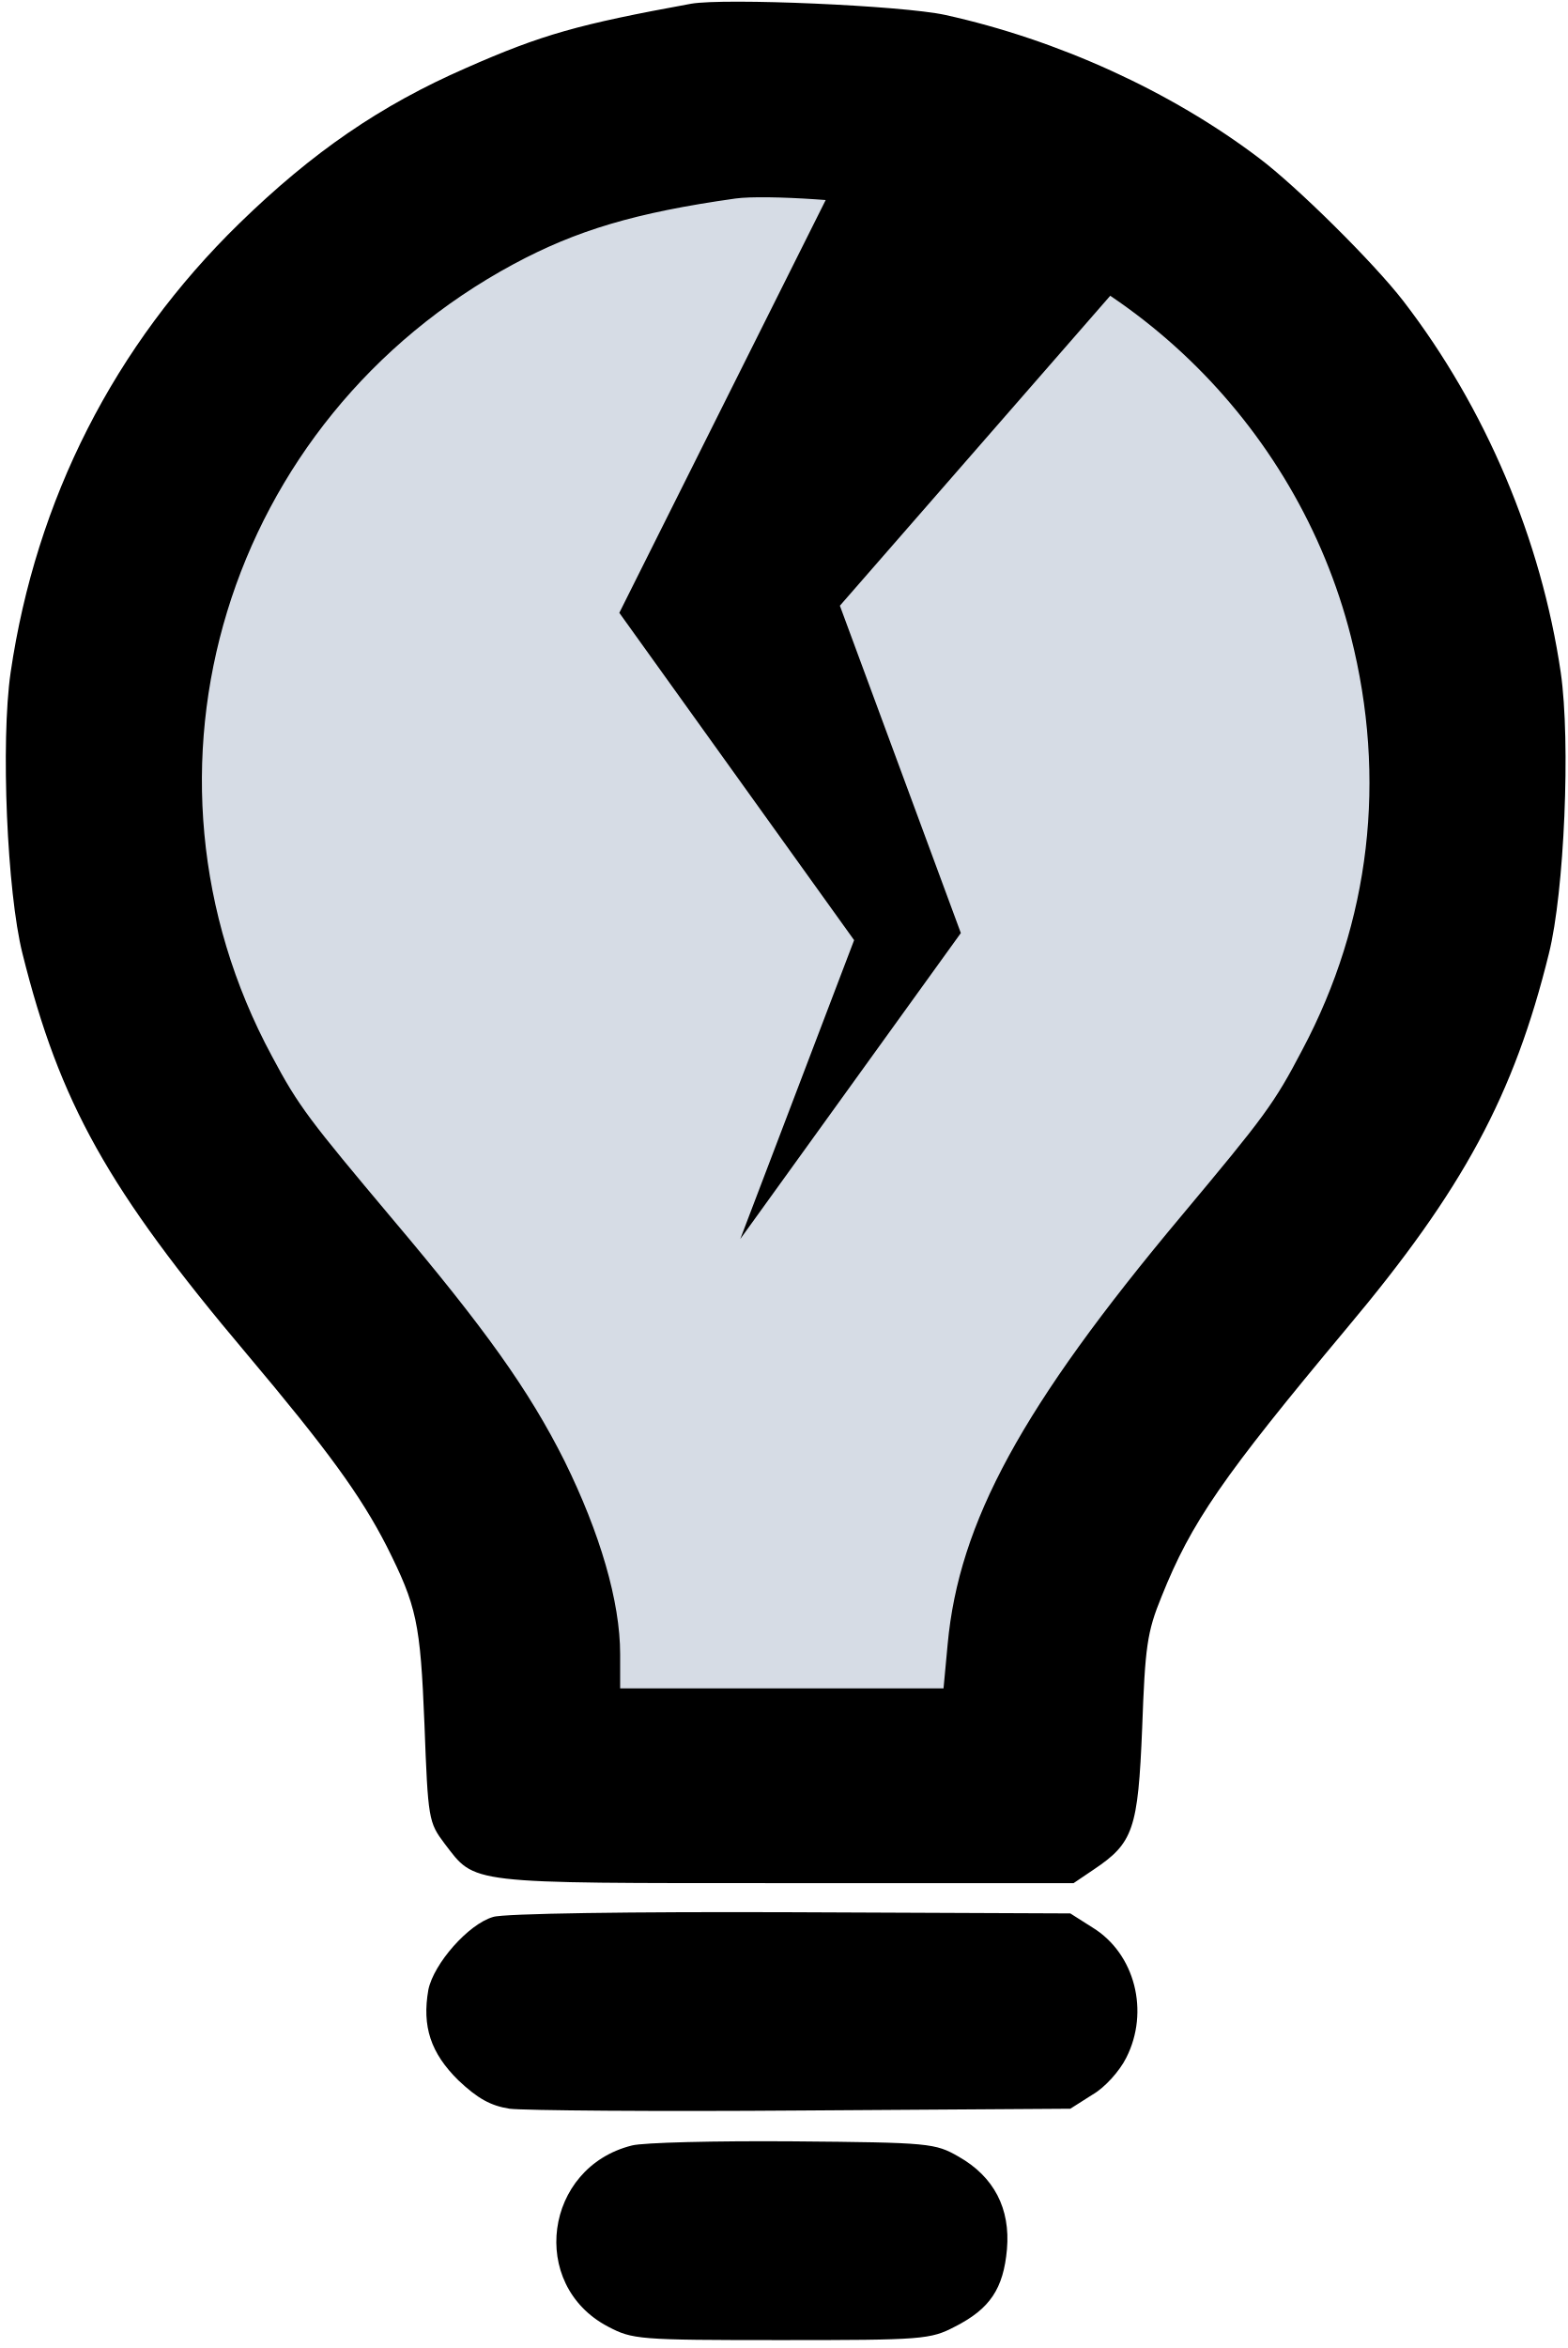
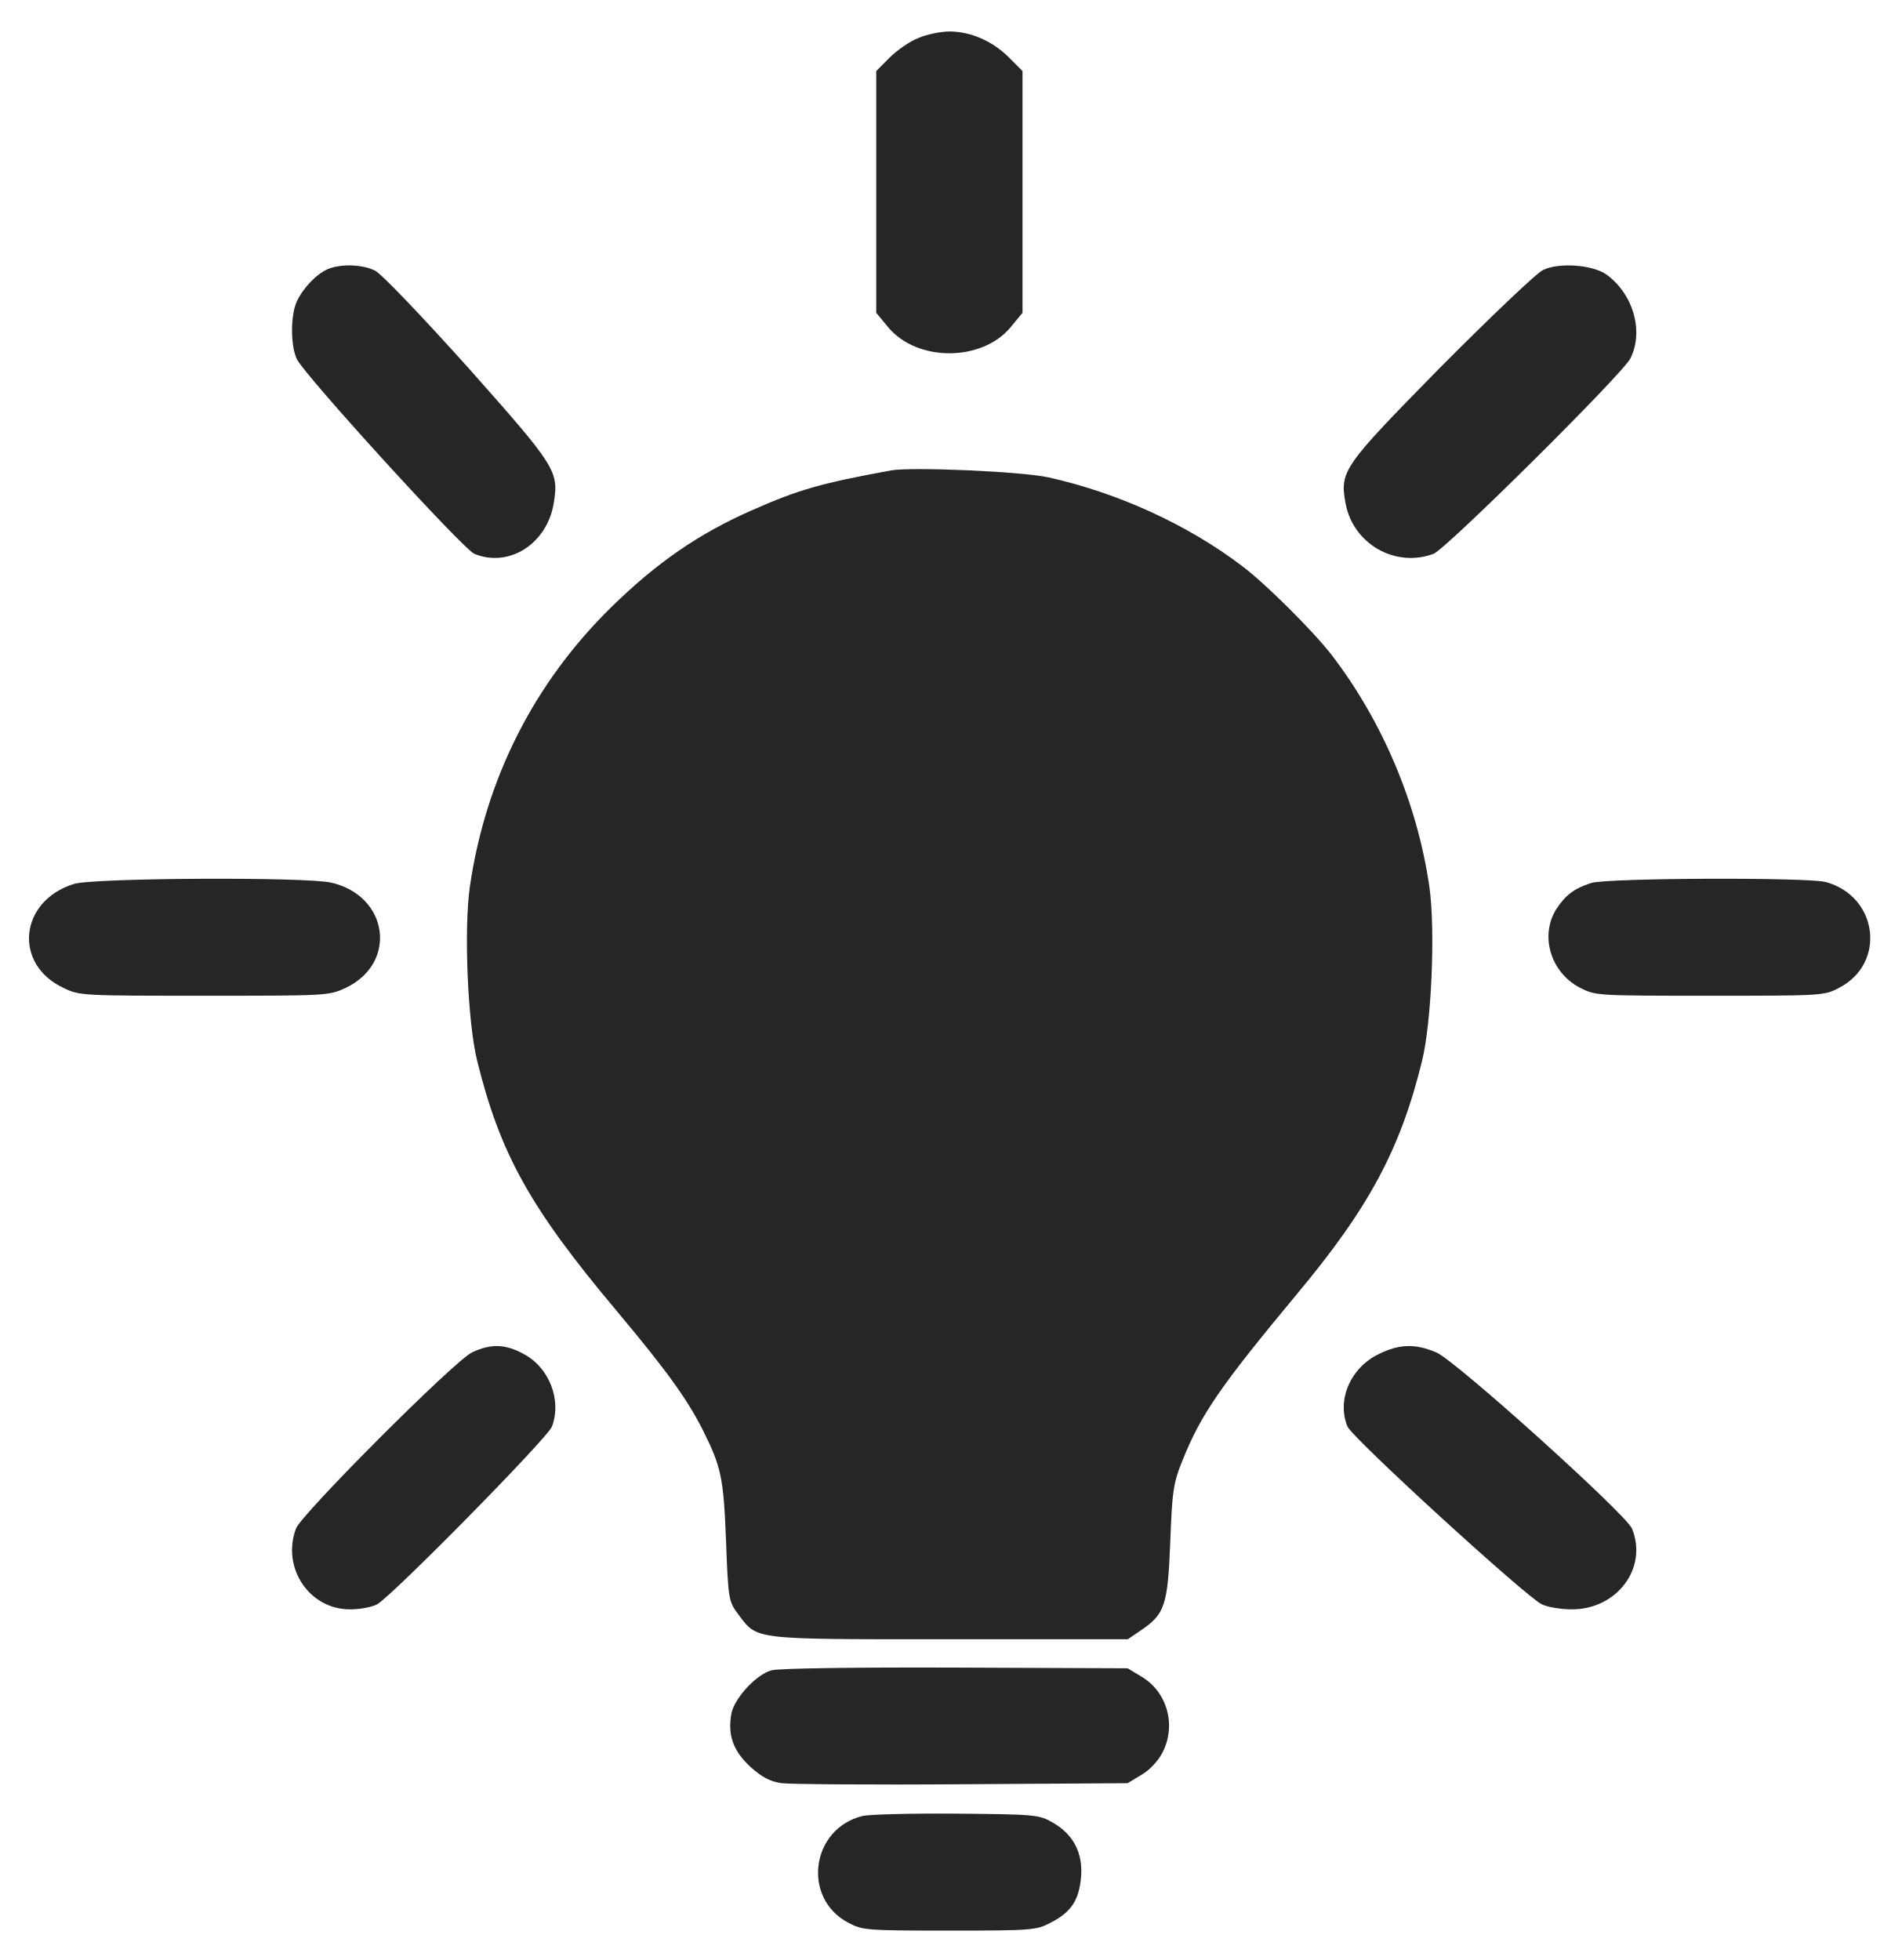
- <svg xmlns="http://www.w3.org/2000/svg" width="205" height="307" overflow="hidden">
+ <svg xmlns="http://www.w3.org/2000/svg" width="65" height="67" overflow="hidden">
  <defs>
    <clipPath id="clip0">
-       <rect x="802" y="252" width="205" height="307" />
+       <rect x="915" y="274" width="65" height="67" />
    </clipPath>
  </defs>
-   <g clip-path="url(#clip0)" transform="translate(-802 -252)">
-     <path d="M878.392 489.265 857.905 430.43 816 357.587 837.418 293.149 895.153 267 956.614 280.074 988.275 323.967 992 385.603 941.714 456.579 937.058 493 878.392 489.265Z" fill="#D6DCE5" fill-rule="evenodd" />
-     <path d="M89.386 245.511C74.618 242.81 69.901 241.498 59.926 237.099 48.792 232.236 39.9 226.14 30.312 216.801 13.92 200.826 3.713 180.683 0.388 158.07-0.926 148.963-0.076 129.361 1.935 121.334 6.806 101.809 13.069 90.541 31.24 69.009 41.833 56.429 46.163 50.486 49.565 43.849 53.509 35.977 53.973 33.894 54.514 20.542 54.978 8.117 55.055 7.731 57.143 4.952 61.241-0.373 59.694-0.219 101.603-0.219L139.414-0.219 142.043 1.557C147.224 5.03 147.842 6.805 148.383 20.079 148.77 30.652 149.002 32.581 150.935 37.289 154.801 46.936 158.822 52.802 175.137 72.327 190.37 90.464 197.019 102.812 201.581 121.334 203.592 129.361 204.442 148.963 203.128 158.07 200.576 175.435 193.308 192.645 182.56 206.614 178.694 211.63 168.565 221.663 163.616 225.368 152.095 234.089 137.326 240.803 122.635 244.045 116.991 245.279 93.794 246.283 89.386 245.511ZM117.764 218.499C145.755 212.711 168.565 190.793 175.678 162.778 180.395 144.178 178.23 125.502 169.338 108.754 165.626 101.654 164.389 100.033 153.487 86.991 132.61 62.063 124.413 46.936 122.944 31.038L122.403 25.25 101.294 25.25 80.108 25.25 80.108 29.726C80.108 36.595 77.479 45.547 72.839 54.963 68.2 64.224 62.401 72.327 50.339 86.605 39.513 99.493 38.044 101.346 34.565 107.905 14.461 145.182 28.534 191.179 66.19 211.476 74.386 215.875 82.041 218.19 95.186 220.043 99.129 220.583 111.81 219.734 117.764 218.499Z" fill-rule="evenodd" transform="matrix(1 0 0 -1 803 498)" />
-     <path d="M8.489 25.357C5.257 24.428 0.717 19.243 0.024 15.839-0.823 11.041 0.332 7.559 3.949 3.999 6.488 1.6 8.182 0.672 10.644 0.285 12.491 0.053 29.73-0.102 48.969 0.053L83.985 0.285 86.909 2.142C88.525 3.07 90.449 5.237 91.296 6.94 94.374 12.976 92.45 20.559 86.909 23.964L83.985 25.821 47.43 25.976C26.805 26.053 9.798 25.821 8.489 25.357Z" fill-rule="evenodd" transform="matrix(1 0 0 -1 858 528)" />
-     <path d="M9.654 25.48C-1.818 22.627-3.896 7.282 6.498 1.808 9.731 0.111 10.424 0.034 29.133 0.034 47.688 0.034 48.689 0.111 51.923 1.808 56.465 4.121 58.236 6.743 58.698 11.909 59.16 17.229 57.004 21.393 52.385 24.015 49.305 25.788 48.612 25.865 30.75 26.02 20.587 26.097 11.117 25.865 9.654 25.48Z" fill-rule="evenodd" transform="matrix(1 0 0 -1 875 558)" />
-     <path d="M915.569 267 883 332.127 913.708 374.924 898.82 414 927.667 373.994 911.847 331.196 950 287.468 915.569 267Z" fill-rule="evenodd" />
+   <g clip-path="url(#clip0)" transform="translate(-915 -274)">
+     <path d="M943.28 328.388 939.905 318.756 933 306.831 936.529 296.281 946.042 292 956.169 294.141 961.386 301.326 962 311.417 953.714 323.037 952.947 329 943.28 328.388Z" fill="#262626" fill-rule="evenodd" />
+     <path d="M1.407 10.707C1.119 10.598 0.68 10.296 0.422 10.042L-0.047 9.571-0.047 5.439-0.047 1.307 0.362 0.812C1.347-0.372 3.559-0.372 4.544 0.812L4.953 1.307 4.953 5.439 4.953 9.571 4.483 10.042C3.922 10.598 3.18 10.924 2.453 10.924 2.165 10.924 1.695 10.828 1.407 10.707Z" fill="#262626" fill-rule="evenodd" transform="matrix(1 0 0 -1 945 286)" />
+     <path d="M1.193 9.795C0.804 9.619 0.366 9.159 0.147 8.699-0.072 8.225-0.072 7.184 0.147 6.724 0.415 6.169 5.826 0.23 6.215 0.068 7.394-0.419 8.695 0.406 8.926 1.786 9.109 2.895 9.023 3.031 6.02 6.413 4.464 8.144 3.029 9.659 2.81 9.754 2.36 9.97 1.631 9.984 1.193 9.795Z" fill="#262626" fill-rule="evenodd" transform="matrix(1 0 0 -1 925 293)" />
+     <path d="M6.747 9.77C6.532 9.676 4.942 8.158 3.217 6.423-0.11 3.036-0.205 2.9-0.003 1.789 0.253 0.407 1.695-0.42 3.002 0.068 3.433 0.231 9.428 6.179 9.725 6.735 10.196 7.643 9.846 8.917 8.943 9.594 8.485 9.947 7.299 10.041 6.747 9.77Z" fill="#262626" fill-rule="evenodd" transform="matrix(1 0 0 -1 961 293)" />
+     <path d="M14.46 39.92C12.07 39.481 11.307 39.268 9.694 38.553 7.893 37.762 6.454 36.771 4.903 35.252 2.252 32.655 0.601 29.379 0.063 25.703-0.15 24.222-0.012 21.034 0.313 19.729 1.101 16.554 2.114 14.722 5.053 11.221 6.767 9.175 7.468 8.209 8.018 7.13 8.656 5.85 8.731 5.511 8.818 3.34 8.893 1.32 8.906 1.257 9.244 0.805 9.907-0.061 9.656-0.036 16.436-0.036L22.552-0.036 22.977 0.253C23.816 0.818 23.916 1.106 24.003 3.265 24.066 4.984 24.103 5.298 24.416 6.063 25.041 7.632 25.692 8.586 28.331 11.761 30.795 14.71 31.871 16.717 32.609 19.729 32.934 21.034 33.072 24.222 32.859 25.703 32.446 28.526 31.27 31.324 29.532 33.596 28.906 34.411 27.268 36.043 26.467 36.645 24.604 38.063 22.215 39.155 19.838 39.682 18.925 39.883 15.172 40.046 14.46 39.92ZM19.05 35.528C23.578 34.587 27.268 31.023 28.419 26.468 29.181 23.444 28.831 20.407 27.393 17.684 26.793 16.529 26.592 16.266 24.829 14.145 21.452 10.091 20.126 7.632 19.888 5.047L19.8 4.106 16.386 4.106 12.959 4.106 12.959 4.833C12.959 5.95 12.533 7.406 11.783 8.937 11.032 10.443 10.094 11.761 8.143 14.082 6.392 16.178 6.154 16.479 5.591 17.546 2.339 23.607 4.616 31.086 10.707 34.386 12.033 35.102 13.271 35.478 15.398 35.779 16.036 35.867 18.087 35.729 19.05 35.528Z" fill="#262626" fill-rule="evenodd" transform="matrix(1 0 0 -1 931 330)" />
+     <path d="M1.52 3.782C-0.342 3.195-0.553 1.043 1.164 0.232 1.718-0.038 1.798-0.038 5.985-0.038 10.185-0.038 10.238-0.038 10.819 0.232 12.602 1.079 12.285 3.383 10.317 3.829 9.459 4.029 2.154 3.994 1.52 3.782Z" fill="#262626" fill-rule="evenodd" transform="matrix(1 0 0 -1 916 308)" />
+     <path d="M1.389 3.815C0.796 3.626 0.505 3.391 0.19 2.908-0.367 2 0.009 0.751 1.014 0.233 1.547-0.038 1.595-0.038 5.446-0.038 9.285-0.038 9.358-0.038 9.866 0.233 11.489 1.069 11.198 3.367 9.406 3.85 8.764 4.015 1.934 3.992 1.389 3.815Z" fill="#262626" fill-rule="evenodd" transform="matrix(1 0 0 -1 968 308)" />
+     <path d="M6.133 8.768C5.538 8.488 0.312 3.251 0.118 2.751-0.381 1.412 0.567-0.014 1.965-0.014 2.293-0.014 2.706 0.06 2.888 0.157 3.387 0.425 8.722 5.845 8.868 6.235 9.208 7.148 8.771 8.257 7.895 8.719 7.264 9.061 6.777 9.073 6.133 8.768Z" fill="#262626" fill-rule="evenodd" transform="matrix(1 0 0 -1 925 329)" />
+     <path d="M1.143 8.719C0.17 8.257-0.316 7.148 0.062 6.235 0.224 5.845 6.152 0.425 6.706 0.157 6.909 0.06 7.368-0.014 7.732-0.014 9.285-0.014 10.338 1.412 9.785 2.751 9.569 3.251 3.762 8.488 3.101 8.768 2.385 9.073 1.845 9.061 1.143 8.719Z" fill="#262626" fill-rule="evenodd" transform="matrix(1 0 0 -1 961 329)" />
+     <path d="M1.369 3.901C0.848 3.758 0.116 2.961 0.004 2.437-0.133 1.699 0.054 1.163 0.637 0.615 1.047 0.246 1.32 0.103 1.717 0.044 2.015 0.008 4.795-0.016 7.898 0.008L13.546 0.044 14.018 0.33C14.278 0.472 14.589 0.806 14.725 1.068 15.222 1.996 14.911 3.163 14.018 3.687L13.546 3.972 7.65 3.996C4.323 4.008 1.58 3.972 1.369 3.901Z" fill="#262626" fill-rule="evenodd" transform="matrix(1 0 0 -1 940 335)" />
+     <path d="M1.473 3.92C-0.277 3.481-0.594 1.12 0.991 0.278 1.484 0.017 1.59 0.005 4.444 0.005 7.274 0.005 7.427 0.017 7.92 0.278 8.613 0.634 8.883 1.037 8.954 1.832 9.024 2.651 8.696 3.291 7.991 3.695 7.521 3.967 7.415 3.979 4.691 4.003 3.14 4.015 1.696 3.979 1.473 3.92Z" fill="#262626" fill-rule="evenodd" transform="matrix(1 0 0 -1 943 340)" />
  </g>
</svg>
